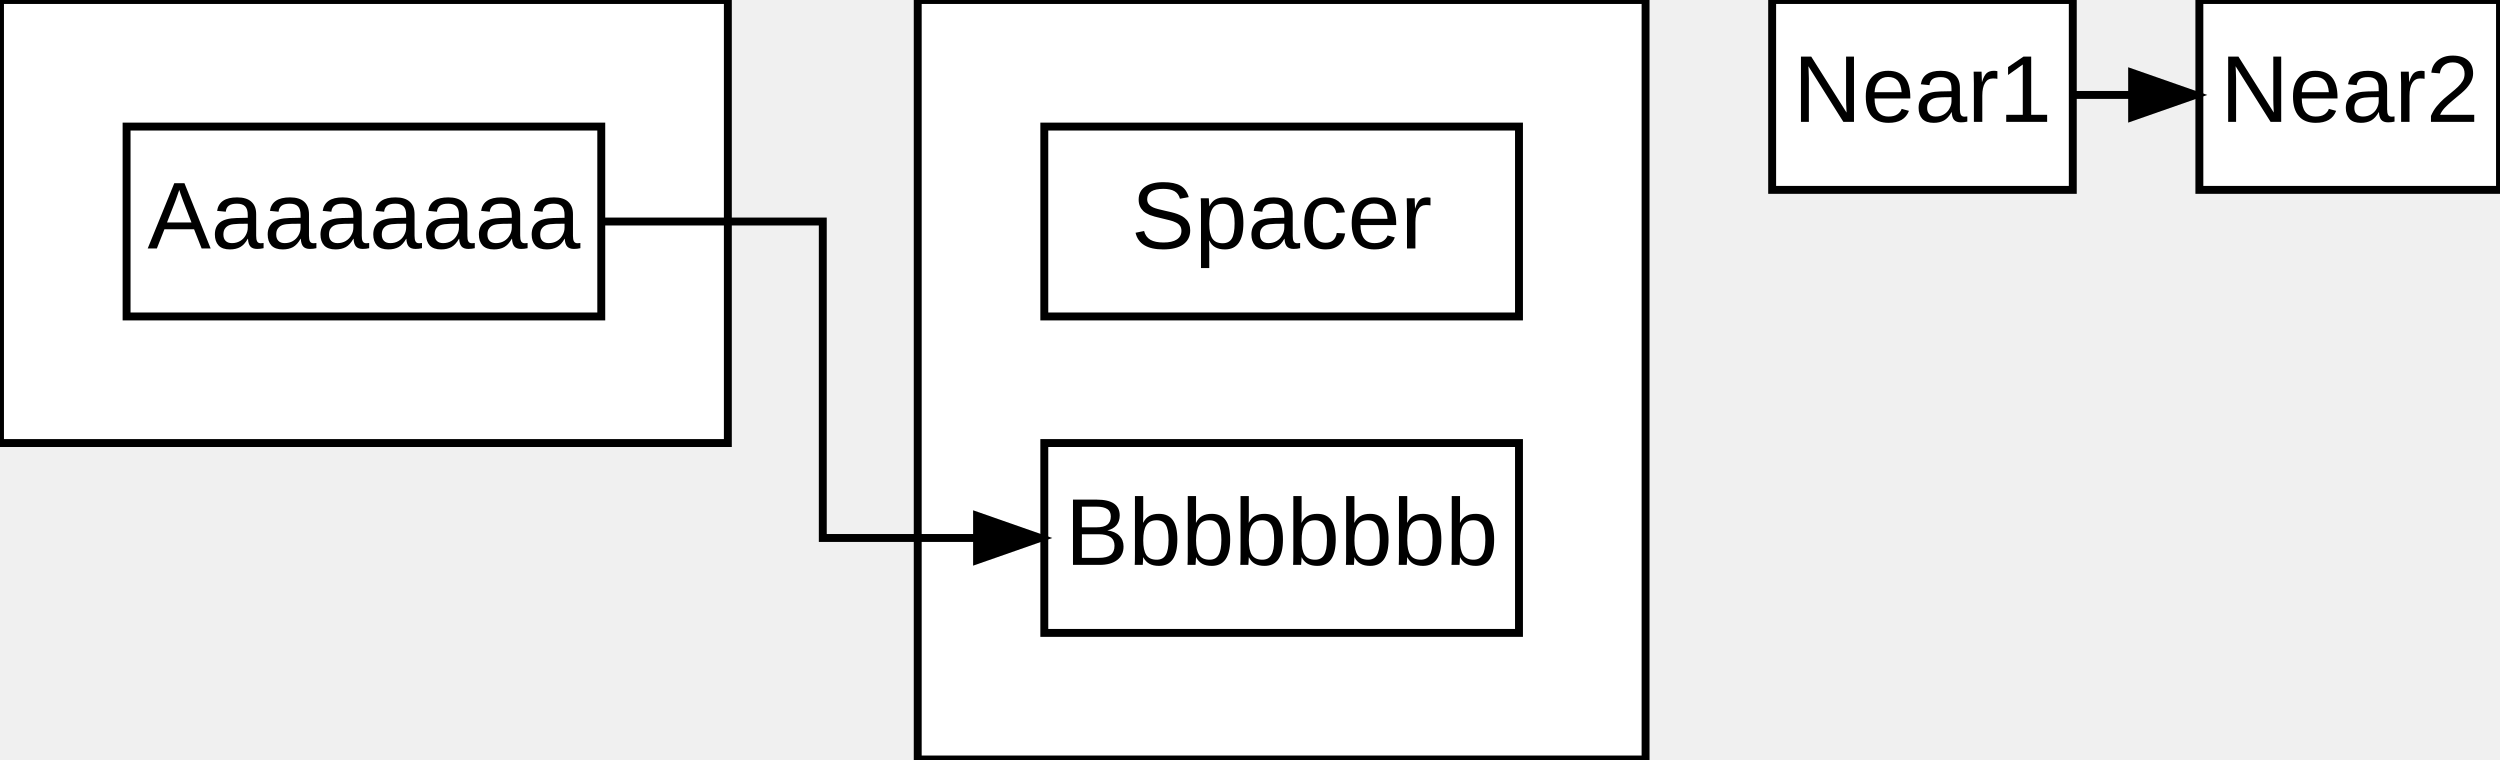
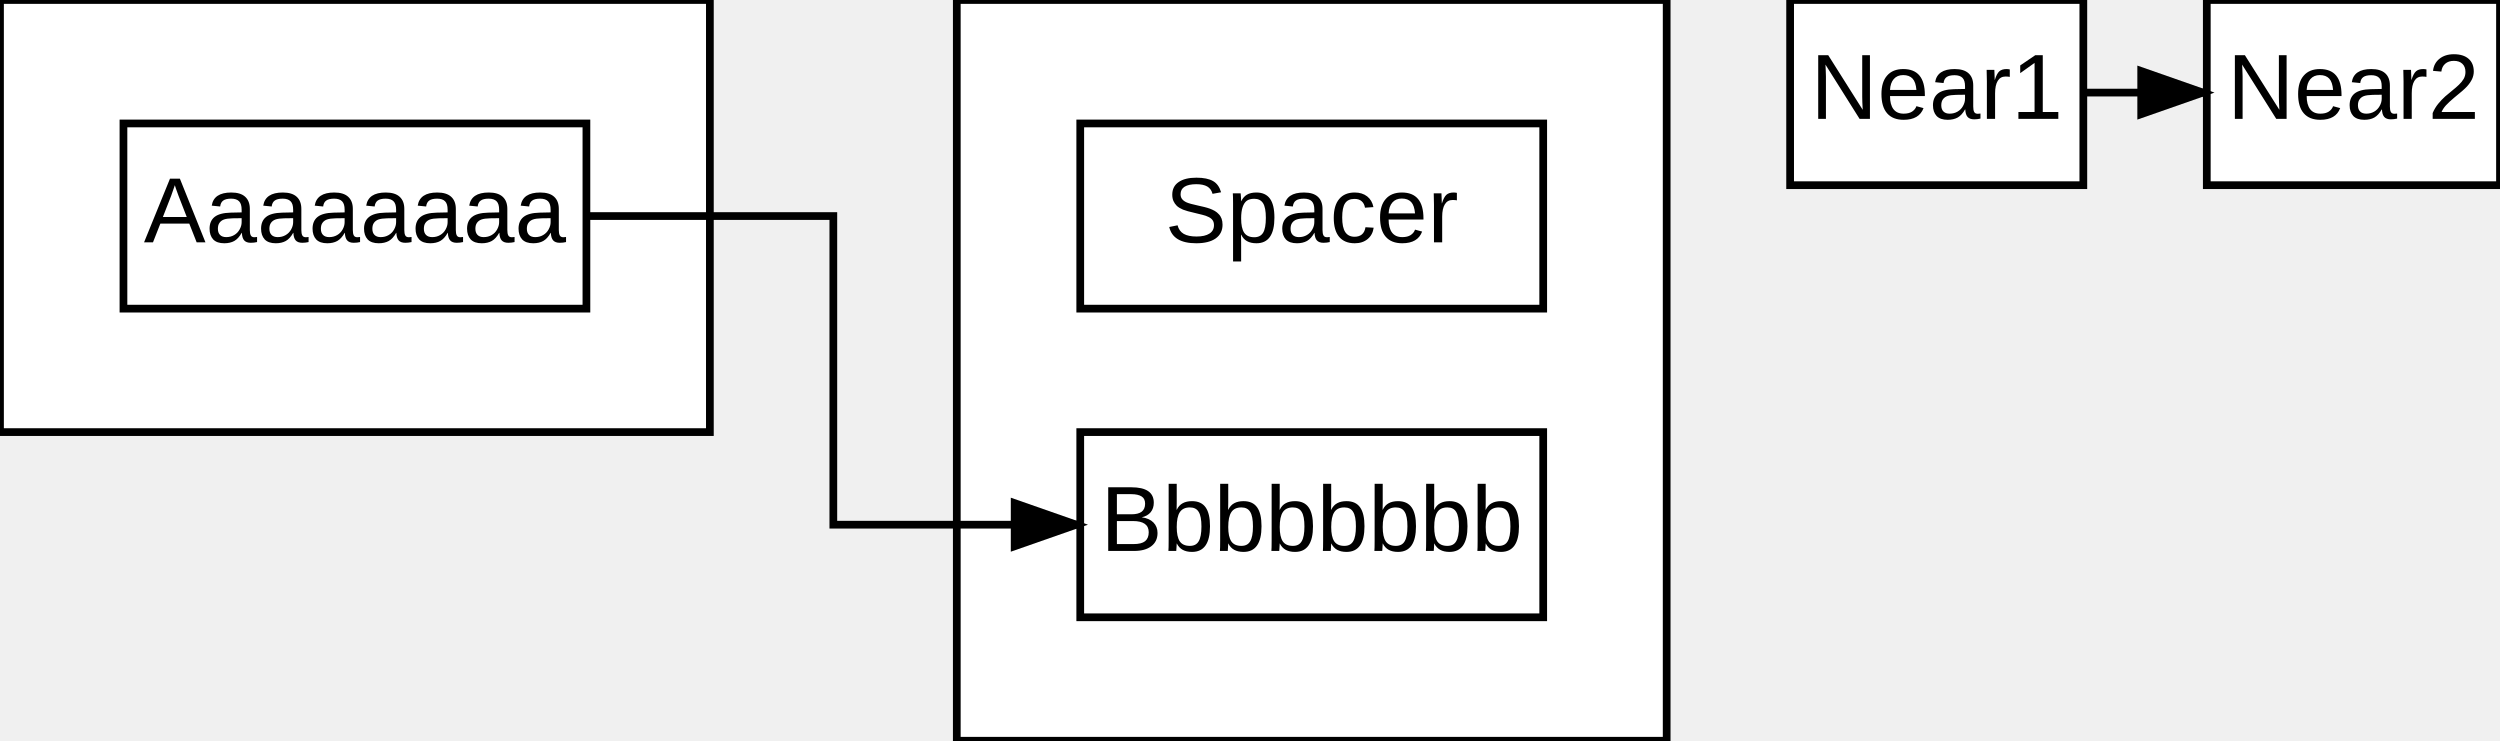
- <svg xmlns="http://www.w3.org/2000/svg" width="316" height="96">
+ <svg xmlns="http://www.w3.org/2000/svg" width="324" height="96">
  <defs>
    <marker id="arrowhead" markerWidth="10" markerHeight="7" refX="9" refY="3.5" orient="auto" markerUnits="strokeWidth">
      <polygon points="0 0, 10 3.5, 0 7" fill="black" />
    </marker>
  </defs>
  <rect x="0" y="0" width="92" height="56" fill="white" stroke="black" stroke-width="1" />
  <rect x="16" y="16" width="60" height="24" fill="white" stroke="black" stroke-width="1" />
  <text x="46" y="28" text-anchor="middle" dominant-baseline="middle" font-family="Arial" font-size="12">Aaaaaaaa</text>
-   <rect x="116" y="0" width="92" height="96" fill="white" stroke="black" stroke-width="1" />
-   <rect x="132" y="16" width="60" height="24" fill="white" stroke="black" stroke-width="1" />
-   <text x="162" y="28" text-anchor="middle" dominant-baseline="middle" font-family="Arial" font-size="12">Spacer</text>
-   <rect x="132" y="56" width="60" height="24" fill="white" stroke="black" stroke-width="1" />
-   <text x="162" y="68" text-anchor="middle" dominant-baseline="middle" font-family="Arial" font-size="12">Bbbbbbbb</text>
-   <rect x="224" y="0" width="38" height="24" fill="white" stroke="black" stroke-width="1" />
-   <text x="243" y="12" text-anchor="middle" dominant-baseline="middle" font-family="Arial" font-size="12">Near1</text>
-   <rect x="278" y="0" width="38" height="24" fill="white" stroke="black" stroke-width="1" />
-   <text x="297" y="12" text-anchor="middle" dominant-baseline="middle" font-family="Arial" font-size="12">Near2</text>
-   <polyline points="76,28 104,28 104,68 132,68" fill="none" stroke="black" stroke-width="1" marker-end="url(#arrowhead)" />
-   <line x1="262" y1="12" x2="278" y2="12" stroke="black" stroke-width="1" marker-end="url(#arrowhead)" />
+   <rect x="124" y="0" width="92" height="96" fill="white" stroke="black" stroke-width="1" />
+   <rect x="140" y="16" width="60" height="24" fill="white" stroke="black" stroke-width="1" />
+   <text x="170" y="28" text-anchor="middle" dominant-baseline="middle" font-family="Arial" font-size="12">Spacer</text>
+   <rect x="140" y="56" width="60" height="24" fill="white" stroke="black" stroke-width="1" />
+   <text x="170" y="68" text-anchor="middle" dominant-baseline="middle" font-family="Arial" font-size="12">Bbbbbbbb</text>
+   <rect x="232" y="0" width="38" height="24" fill="white" stroke="black" stroke-width="1" />
+   <text x="251" y="12" text-anchor="middle" dominant-baseline="middle" font-family="Arial" font-size="12">Near1</text>
+   <rect x="286" y="0" width="38" height="24" fill="white" stroke="black" stroke-width="1" />
+   <text x="305" y="12" text-anchor="middle" dominant-baseline="middle" font-family="Arial" font-size="12">Near2</text>
+   <polyline points="76,28 108,28 108,68 140,68" fill="none" stroke="black" stroke-width="1" marker-end="url(#arrowhead)" />
+   <line x1="270" y1="12" x2="286" y2="12" stroke="black" stroke-width="1" marker-end="url(#arrowhead)" />
</svg>
